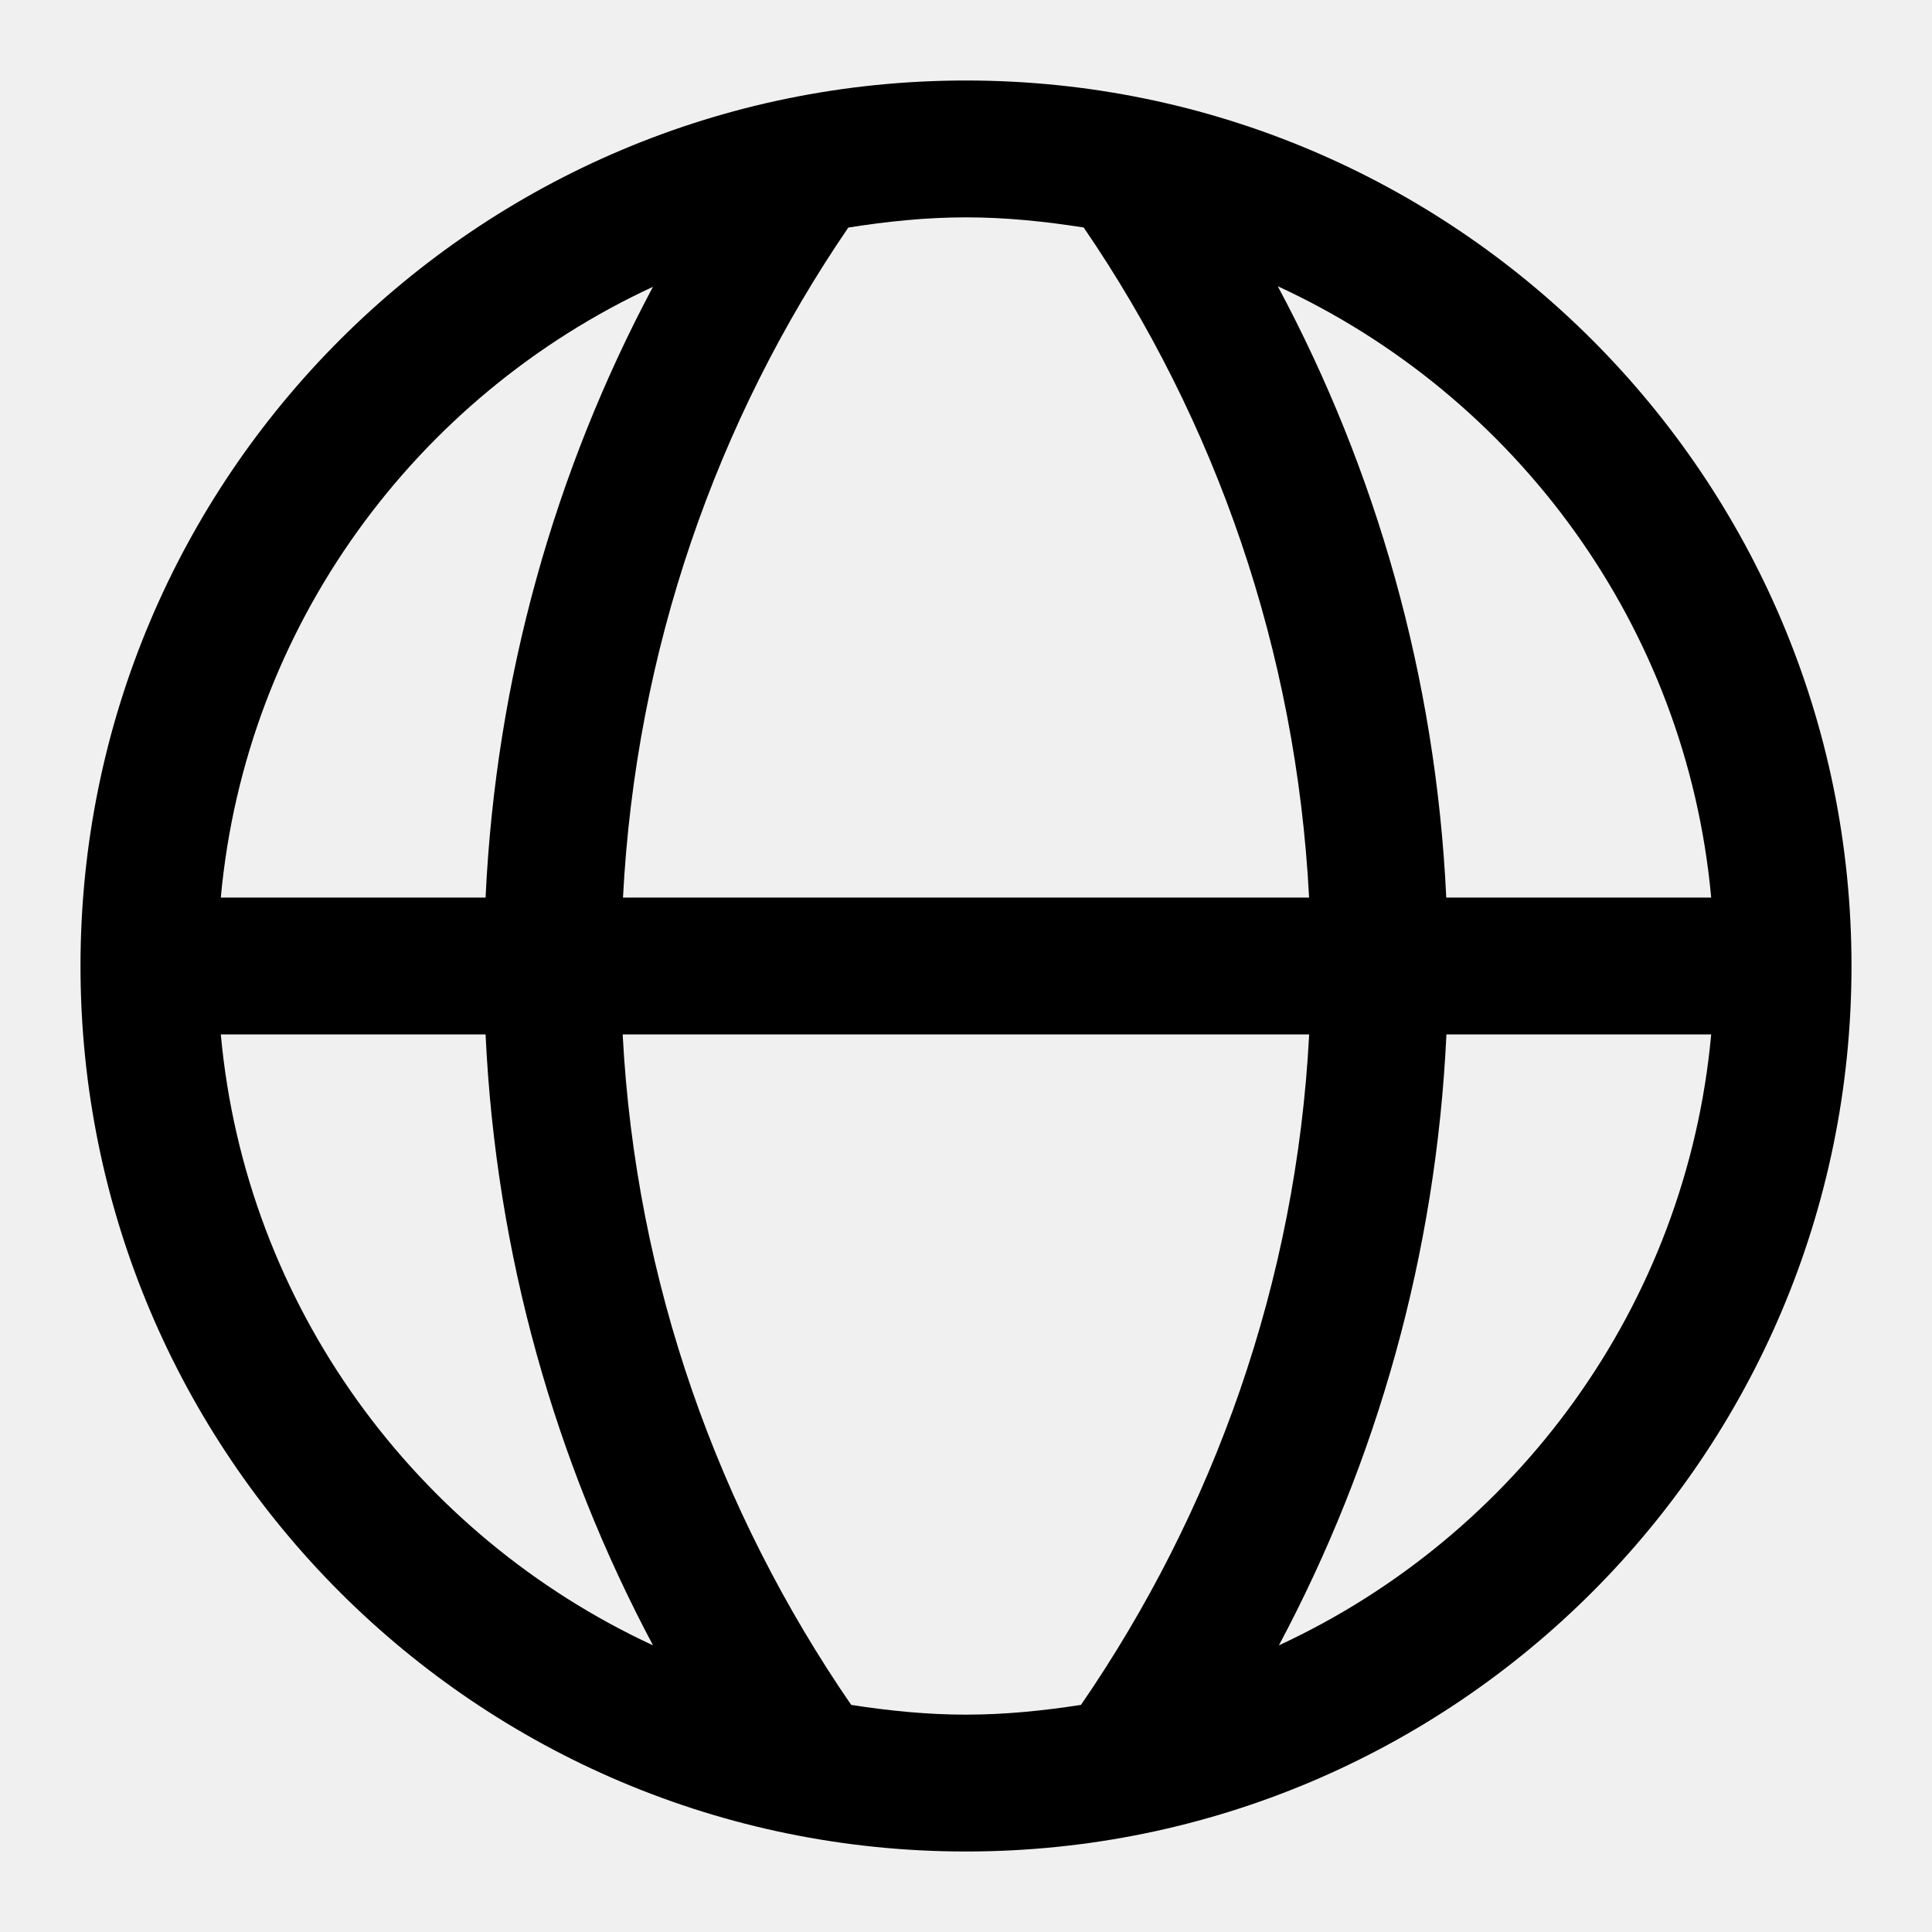
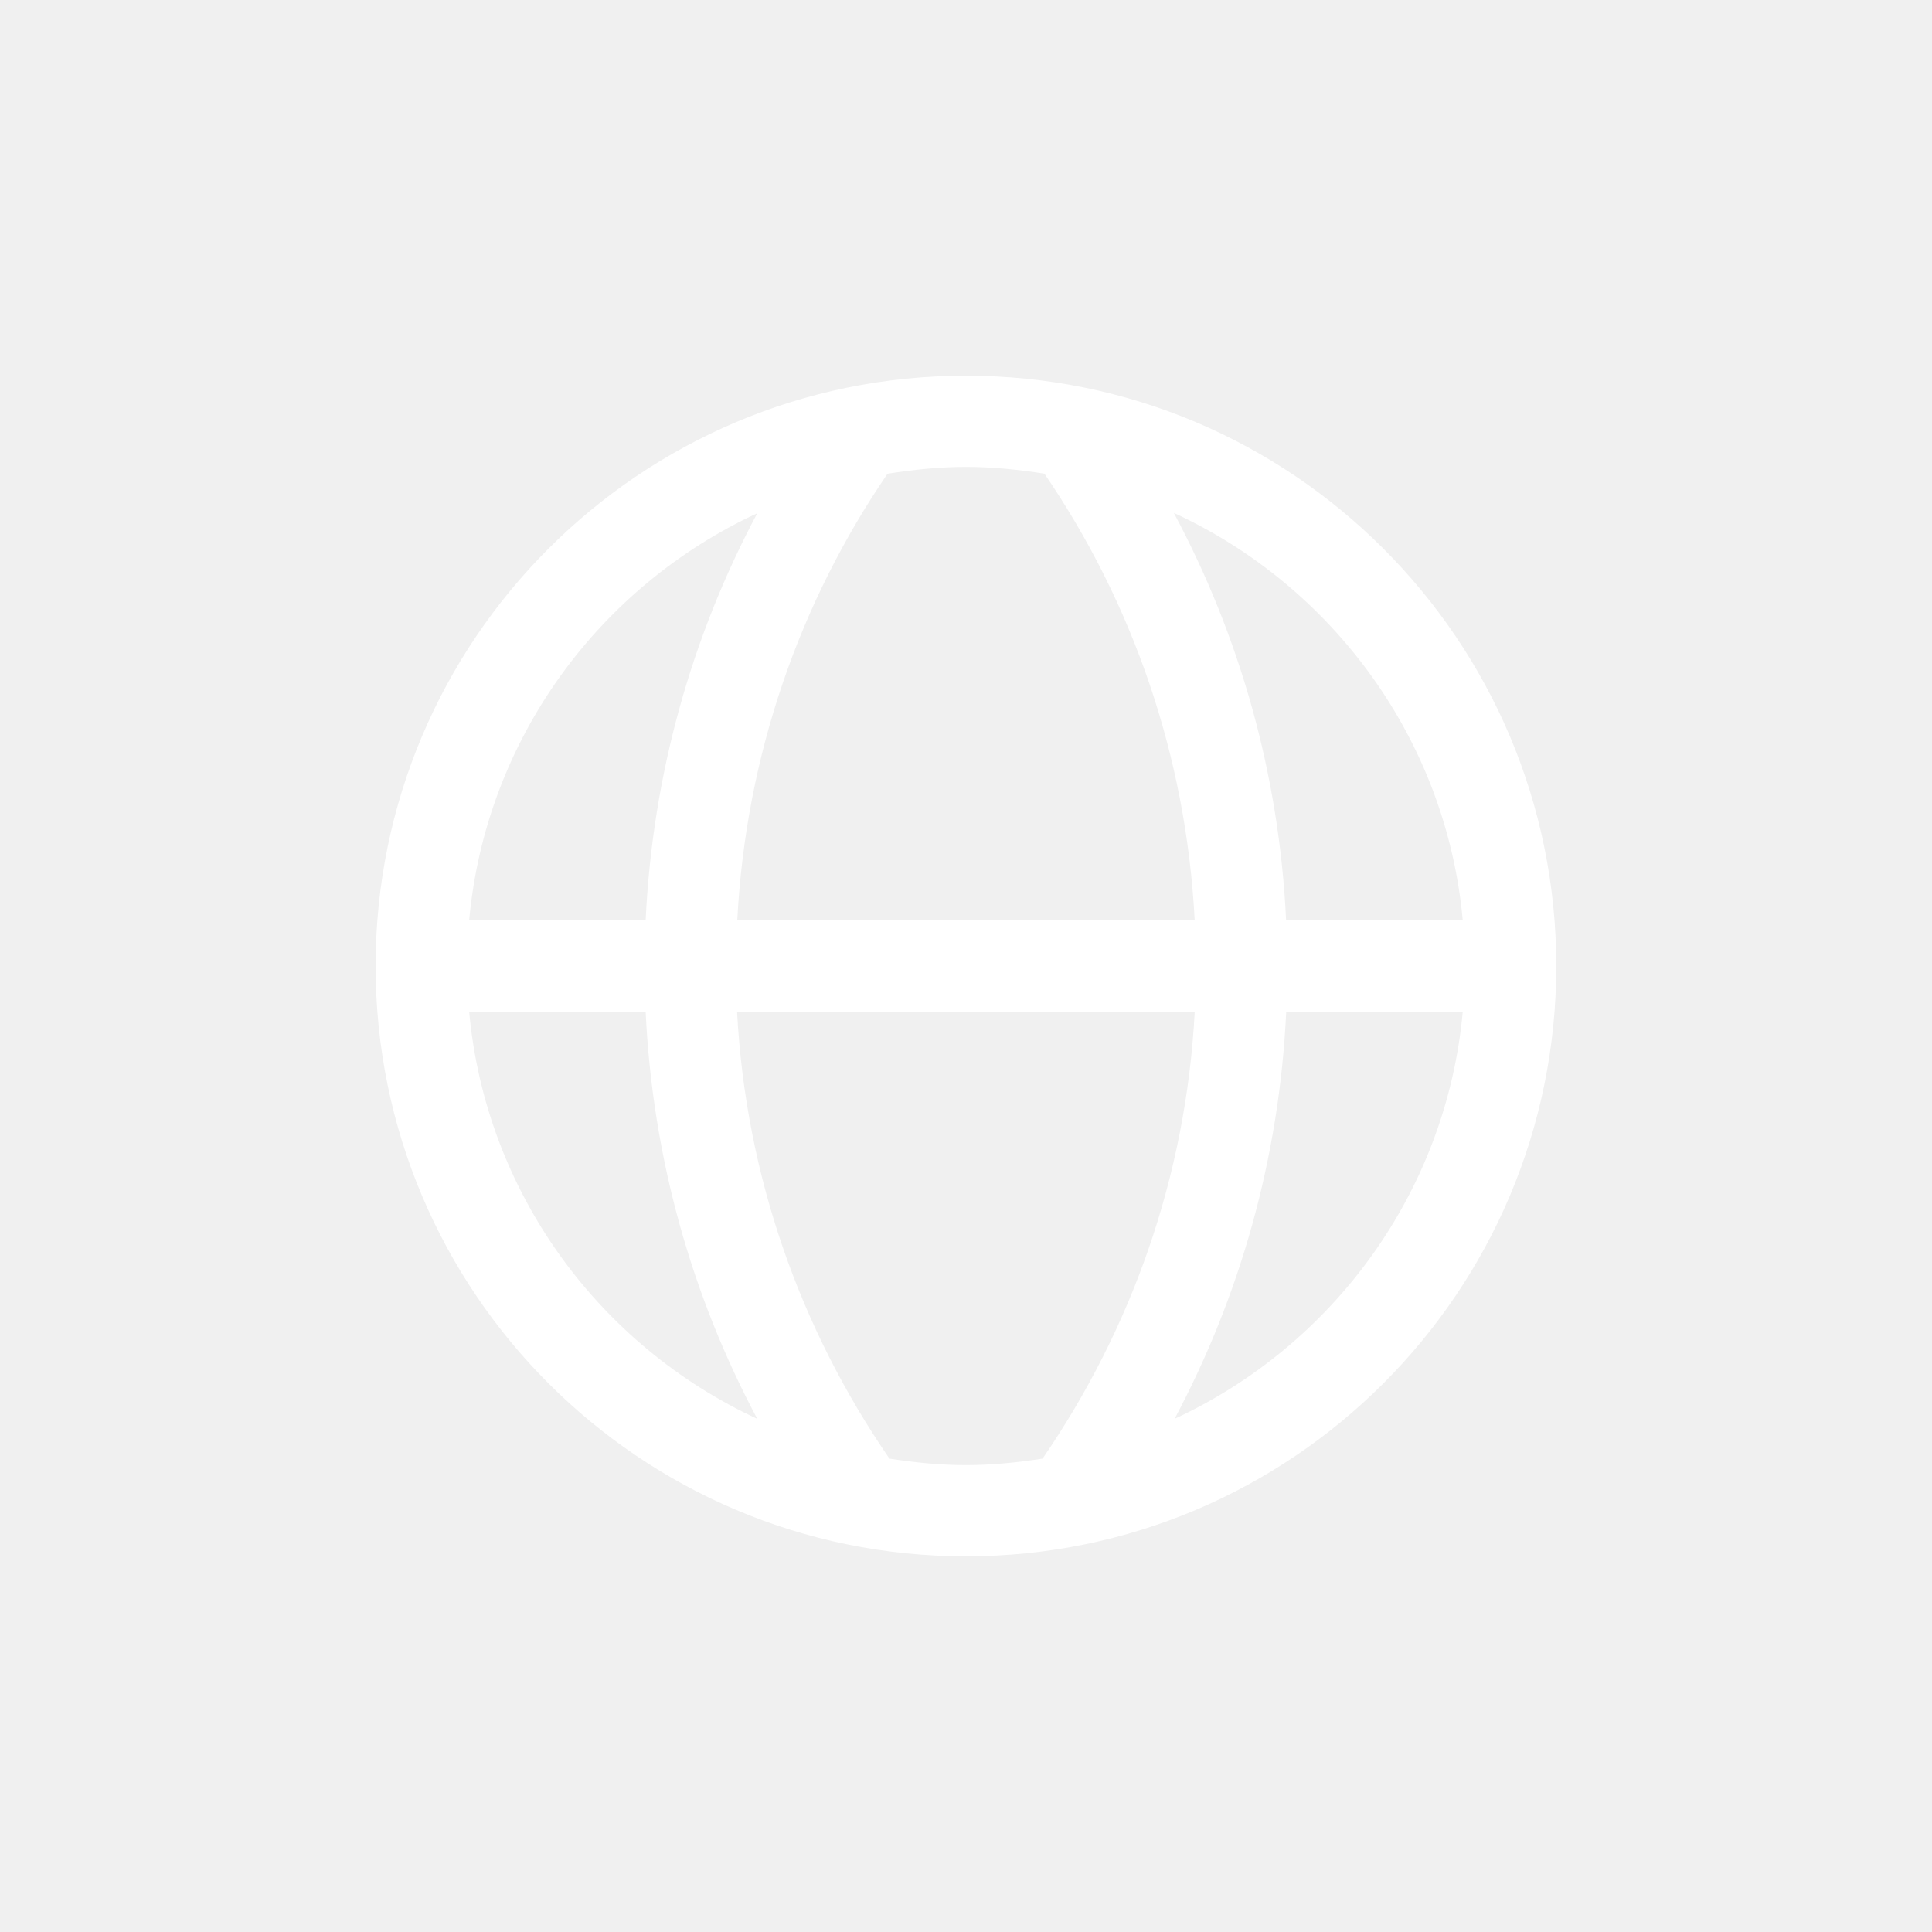
- <svg xmlns="http://www.w3.org/2000/svg" width="24" height="24" viewBox="0 0 24 24" fill="none">
-   <g id="24/globe-stroke">
-     <path id="color" d="M12 1C18.075 1 23 5.925 23 12C23 18.075 18.075 23 12 23C5.925 23 1 18.075 1 12C1 5.925 5.925 1 12 1ZM7.735 12.85C7.897 15.934 8.926 18.782 10.574 21.179C11.04 21.251 11.512 21.3 11.999 21.3C12.486 21.3 12.96 21.251 13.428 21.179C15.075 18.782 16.102 15.933 16.263 12.85H7.735ZM2.743 12.85C3.051 16.223 5.168 19.075 8.112 20.439C6.896 18.155 6.16 15.584 6.032 12.85H2.743ZM17.968 12.85C17.84 15.585 17.103 18.157 15.887 20.439C18.832 19.076 20.949 16.224 21.257 12.85H17.968ZM8.111 3.563C5.168 4.926 3.051 7.777 2.743 11.15H6.032C6.16 8.416 6.896 5.844 8.111 3.563ZM12.001 2.7C11.502 2.7 11.016 2.751 10.538 2.827C8.901 5.222 7.898 8.076 7.739 11.15H16.262C16.103 8.076 15.1 5.222 13.462 2.826C12.984 2.751 12.498 2.7 12.001 2.7ZM15.873 3.556C17.095 5.839 17.837 8.412 17.966 11.15H21.257C20.949 7.771 18.825 4.916 15.873 3.556Z" fill="black" />
-   </g>
+ <svg xmlns="http://www.w3.org/2000/svg" width="48" height="48" viewBox="0 0 48 48" fill="none">
+   <path d="M23.999 9.334C32.099 9.334 38.665 15.901 38.665 24C38.665 32.1 32.099 38.666 23.999 38.666C15.899 38.666 9.332 32.1 9.332 24C9.332 15.9 15.899 9.334 23.999 9.334ZM18.312 25.133C18.529 29.245 19.9 33.043 22.098 36.239C22.719 36.335 23.348 36.4 23.997 36.4C24.646 36.4 25.279 36.335 25.902 36.239C28.098 33.043 29.468 29.244 29.683 25.133H18.312ZM11.656 25.133C12.067 29.631 14.889 33.432 18.814 35.251C17.193 32.207 16.212 28.779 16.041 25.133H11.656ZM31.956 25.133C31.785 28.78 30.803 32.208 29.182 35.251C33.108 33.433 35.931 29.632 36.342 25.133H31.956ZM18.814 12.751C14.889 14.568 12.067 18.369 11.656 22.867H16.041C16.212 19.221 17.194 15.792 18.814 12.751ZM24 11.6C23.335 11.6 22.687 11.669 22.05 11.77C19.867 14.963 18.529 18.768 18.317 22.867H29.682C29.47 18.768 28.132 14.963 25.948 11.768C25.311 11.668 24.663 11.6 24 11.6ZM29.163 12.742C30.792 15.786 31.781 19.216 31.953 22.867H36.342C35.931 18.362 33.099 14.555 29.163 12.742Z" fill="white" />
</svg>
